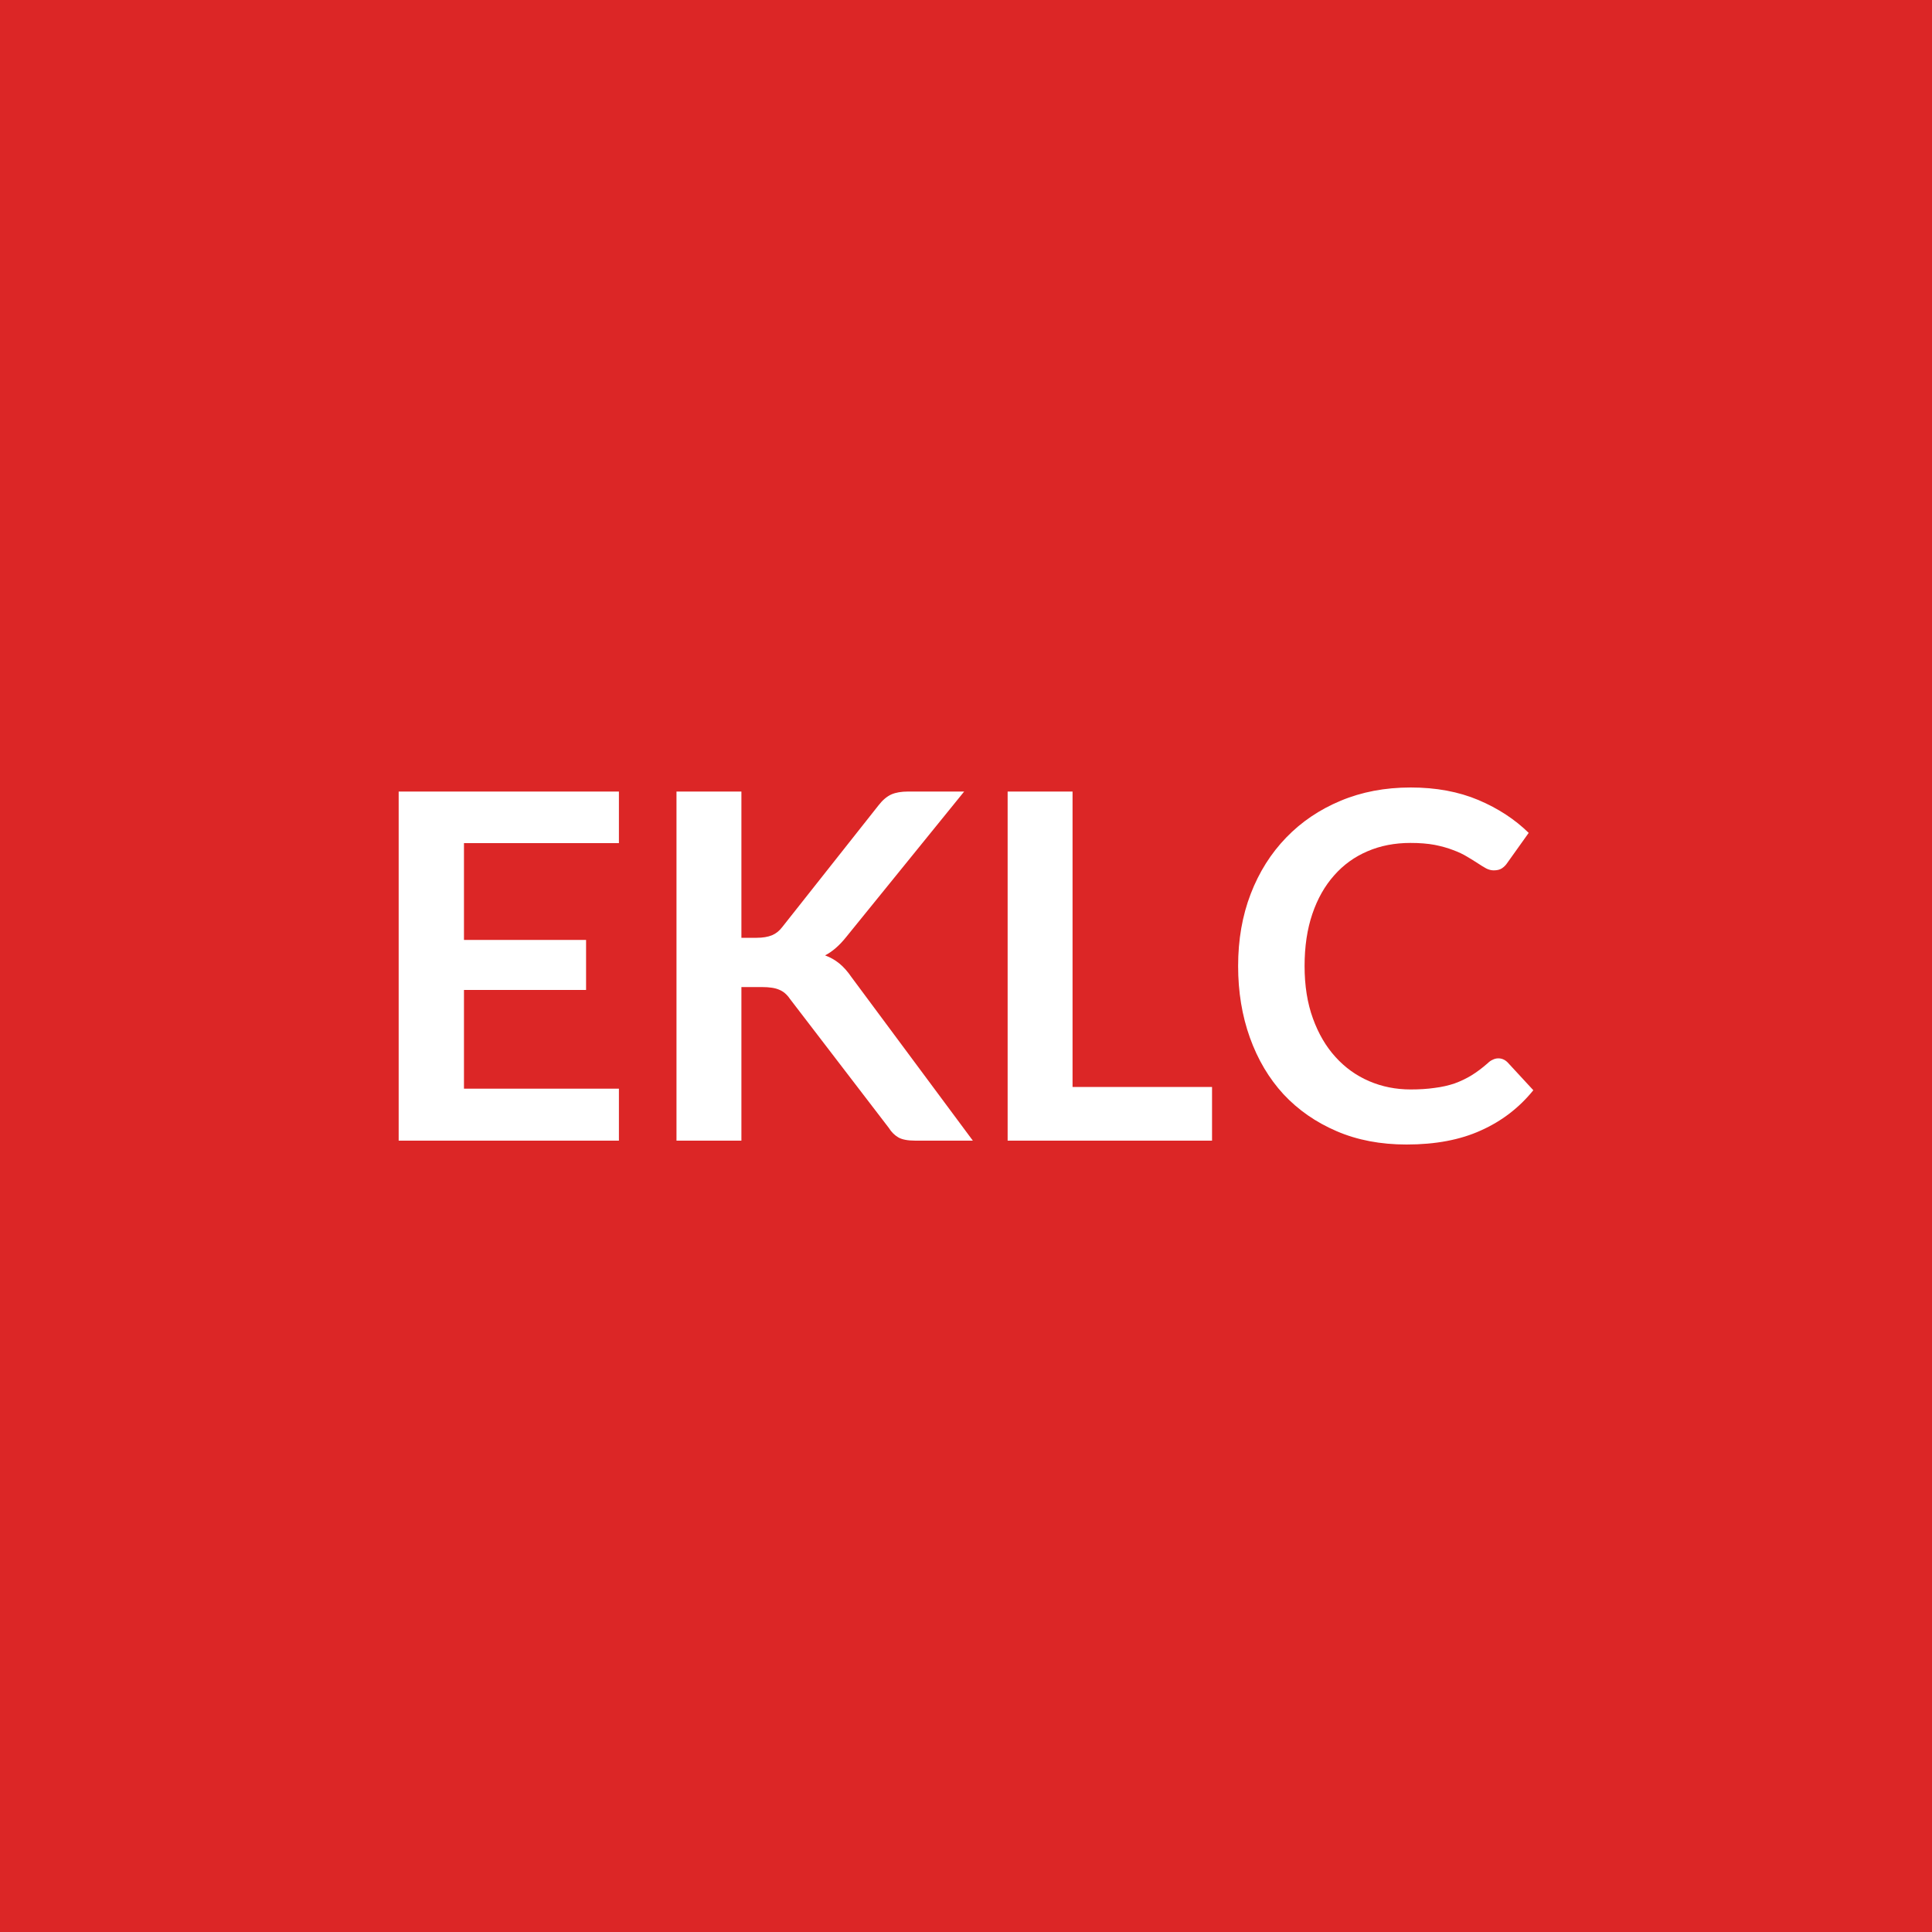
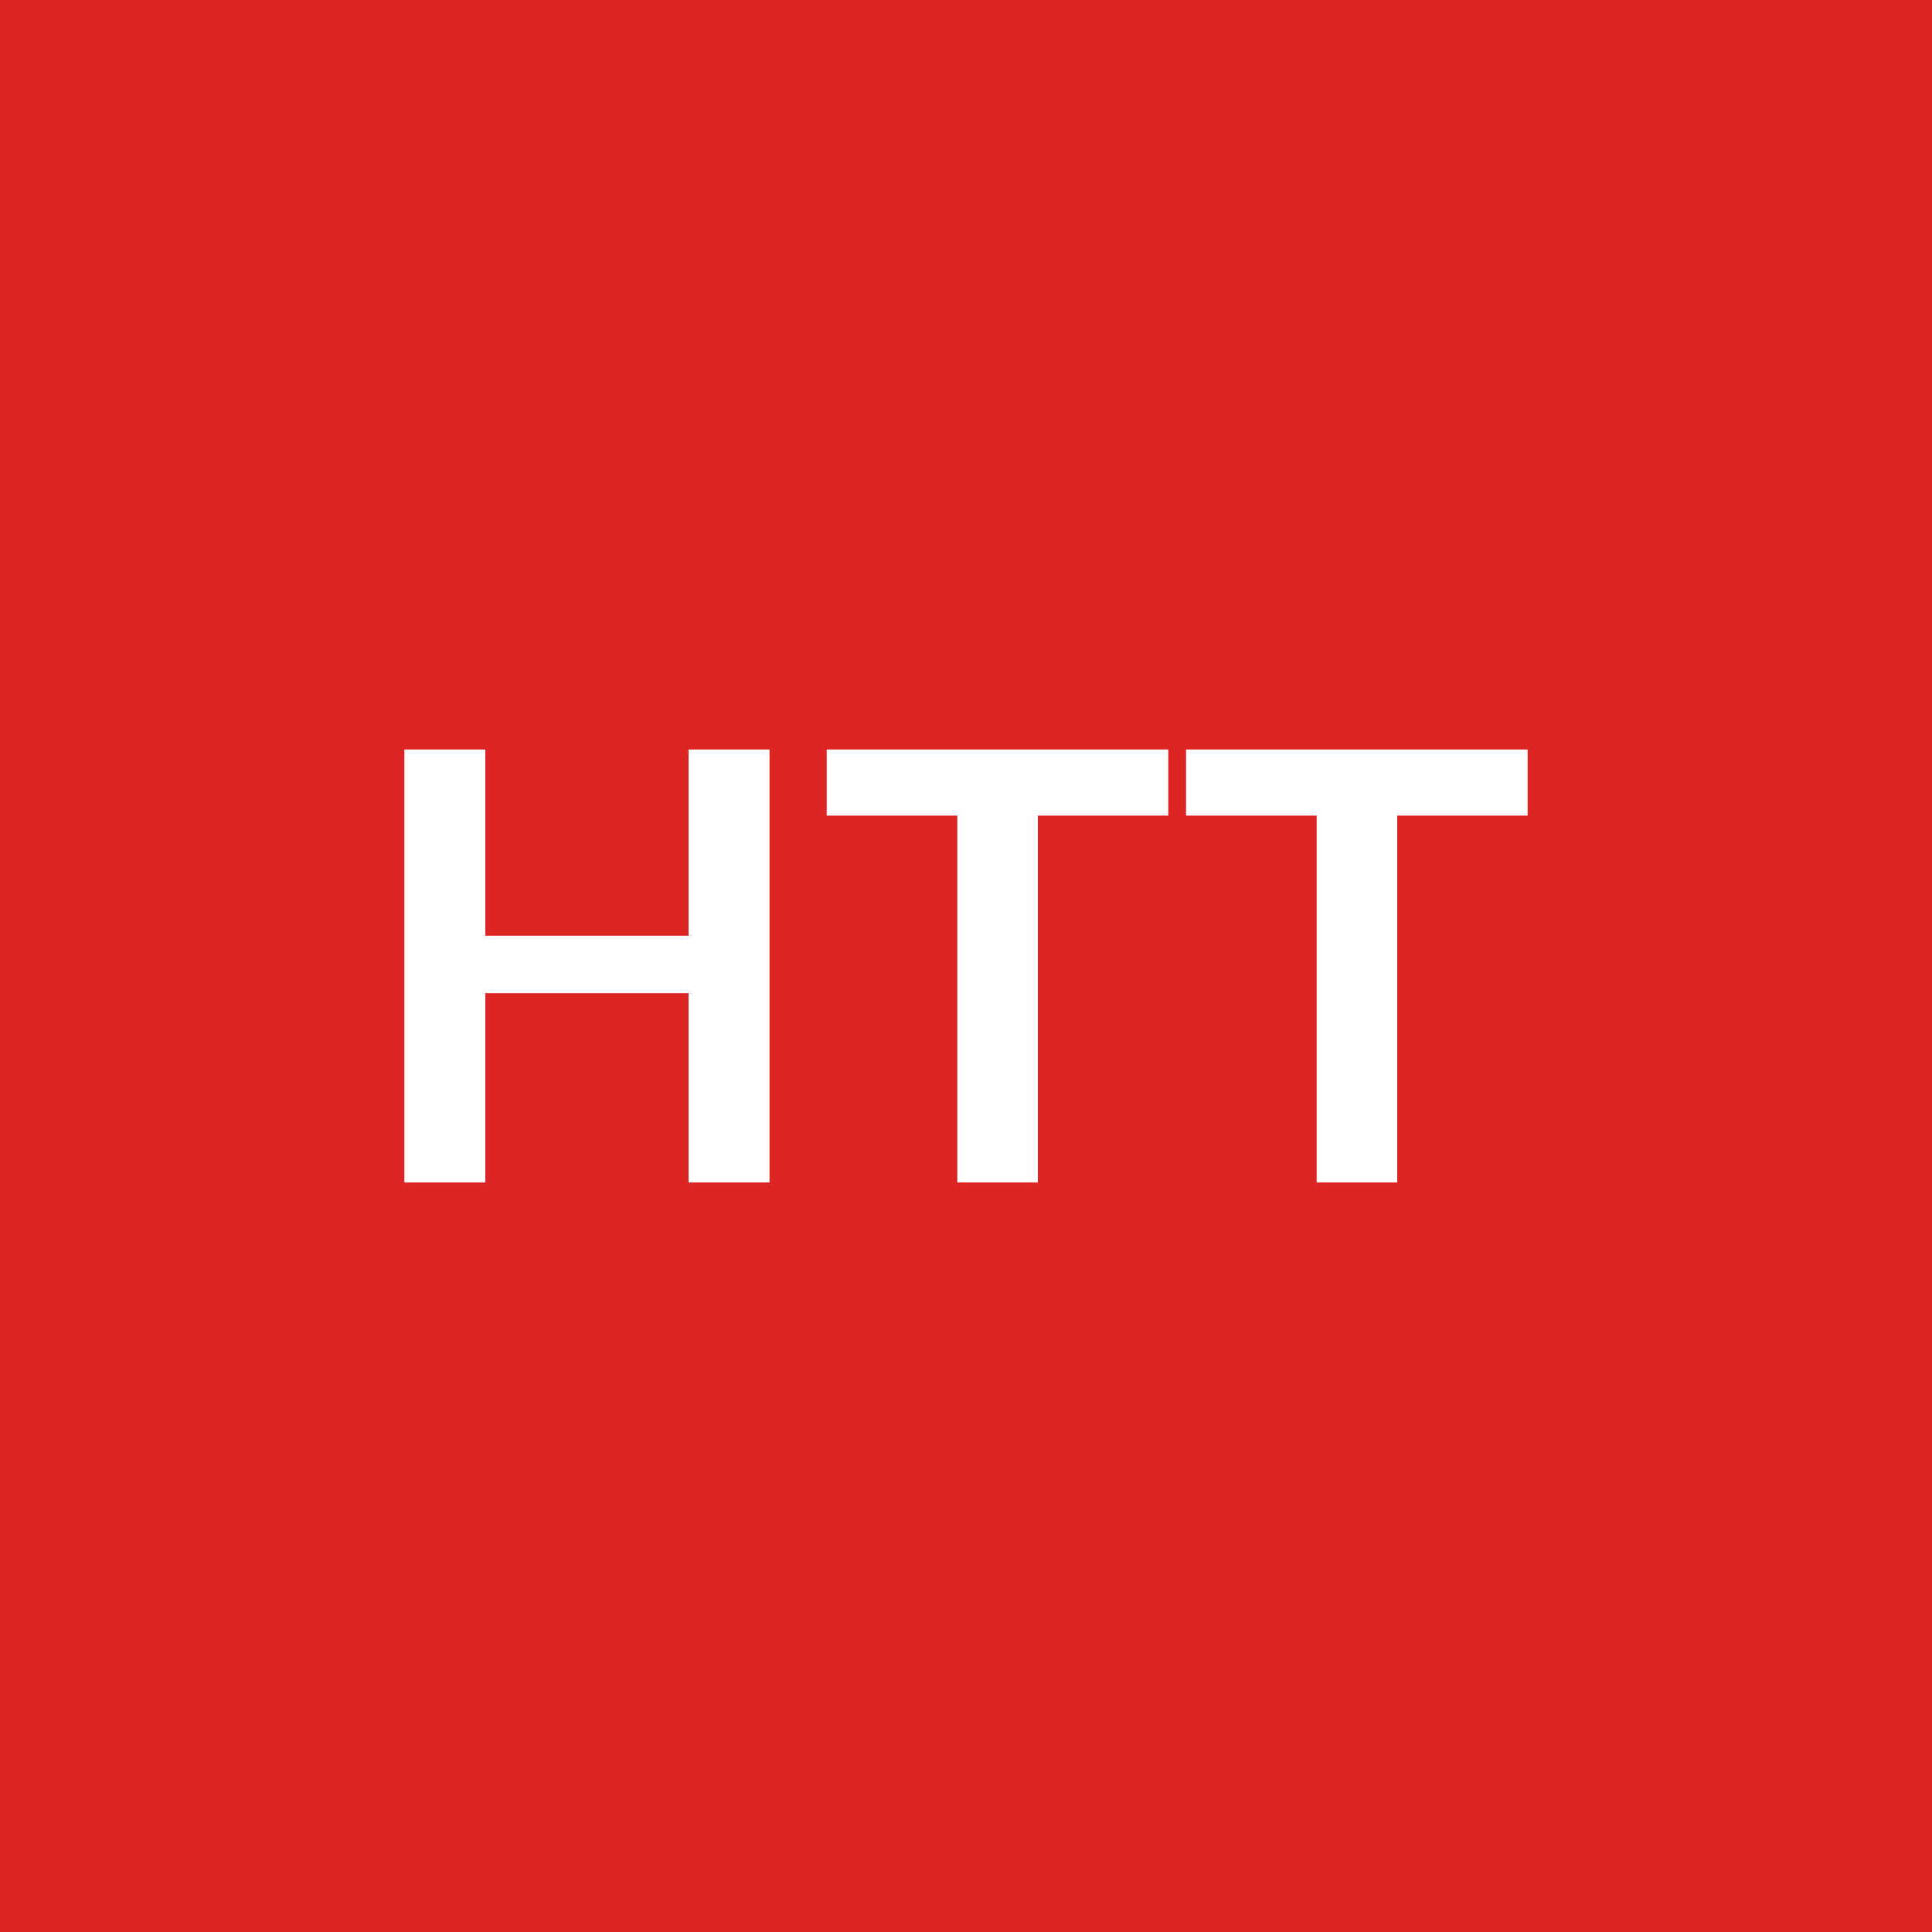
<svg xmlns="http://www.w3.org/2000/svg" width="100" height="100" viewBox="0 0 100 100">
  <rect width="100%" height="100%" fill="#dc2626" />
-   <path fill="#ffffff" d="M32.035 43.64h-8.02v5.01h6.32v2.59h-6.32v5.11h8.02v2.69h-11.4V40.97h11.4zm6.34-2.67v7.57h.79q.47 0 .79-.13.31-.13.53-.42l4.99-6.31q.31-.4.66-.56.34-.15.87-.15h2.9l-6.09 7.51q-.54.68-1.11.97.41.15.74.42t.63.71l6.28 8.46h-2.97q-.6 0-.89-.17t-.49-.49l-5.12-6.68q-.23-.34-.55-.47-.31-.14-.9-.14h-1.06v7.95h-3.36V40.97zm17.14 15.29h7.22v2.78h-10.58V40.97h3.36zm22.04-1.48q.27 0 .48.21l1.33 1.44q-1.1 1.36-2.71 2.08-1.6.73-3.85.73-2.02 0-3.62-.69-1.61-.69-2.75-1.91-1.13-1.23-1.74-2.93t-.61-3.71q0-2.04.65-3.73t1.84-2.92q1.18-1.22 2.81-1.9 1.64-.69 3.63-.69 1.97 0 3.51.65 1.53.65 2.6 1.7l-1.12 1.57q-.1.15-.26.26t-.43.11q-.19 0-.39-.1-.2-.11-.44-.27-.23-.15-.55-.34-.31-.19-.72-.34-.41-.16-.96-.27-.54-.1-1.25-.1-1.22 0-2.22.43-1.01.43-1.73 1.25-.73.82-1.13 2t-.4 2.69q0 1.53.43 2.71.43 1.19 1.17 2 .74.82 1.74 1.25t2.15.43q.69 0 1.24-.08.56-.07 1.03-.23.47-.17.88-.42.42-.26.84-.63.12-.12.26-.18.14-.07.29-.07" />
+   <path fill="#ffffff" d="M35.64 38.795h4.19v22.41h-4.19v-9.8H25.12v9.8h-4.19v-22.41h4.19v9.64h10.52zm24.83 0v3.42h-6.75v18.99h-4.17v-18.99h-6.76v-3.42zm18.6 0v3.42h-6.75v18.99h-4.17v-18.99h-6.76v-3.42z" />
</svg>
